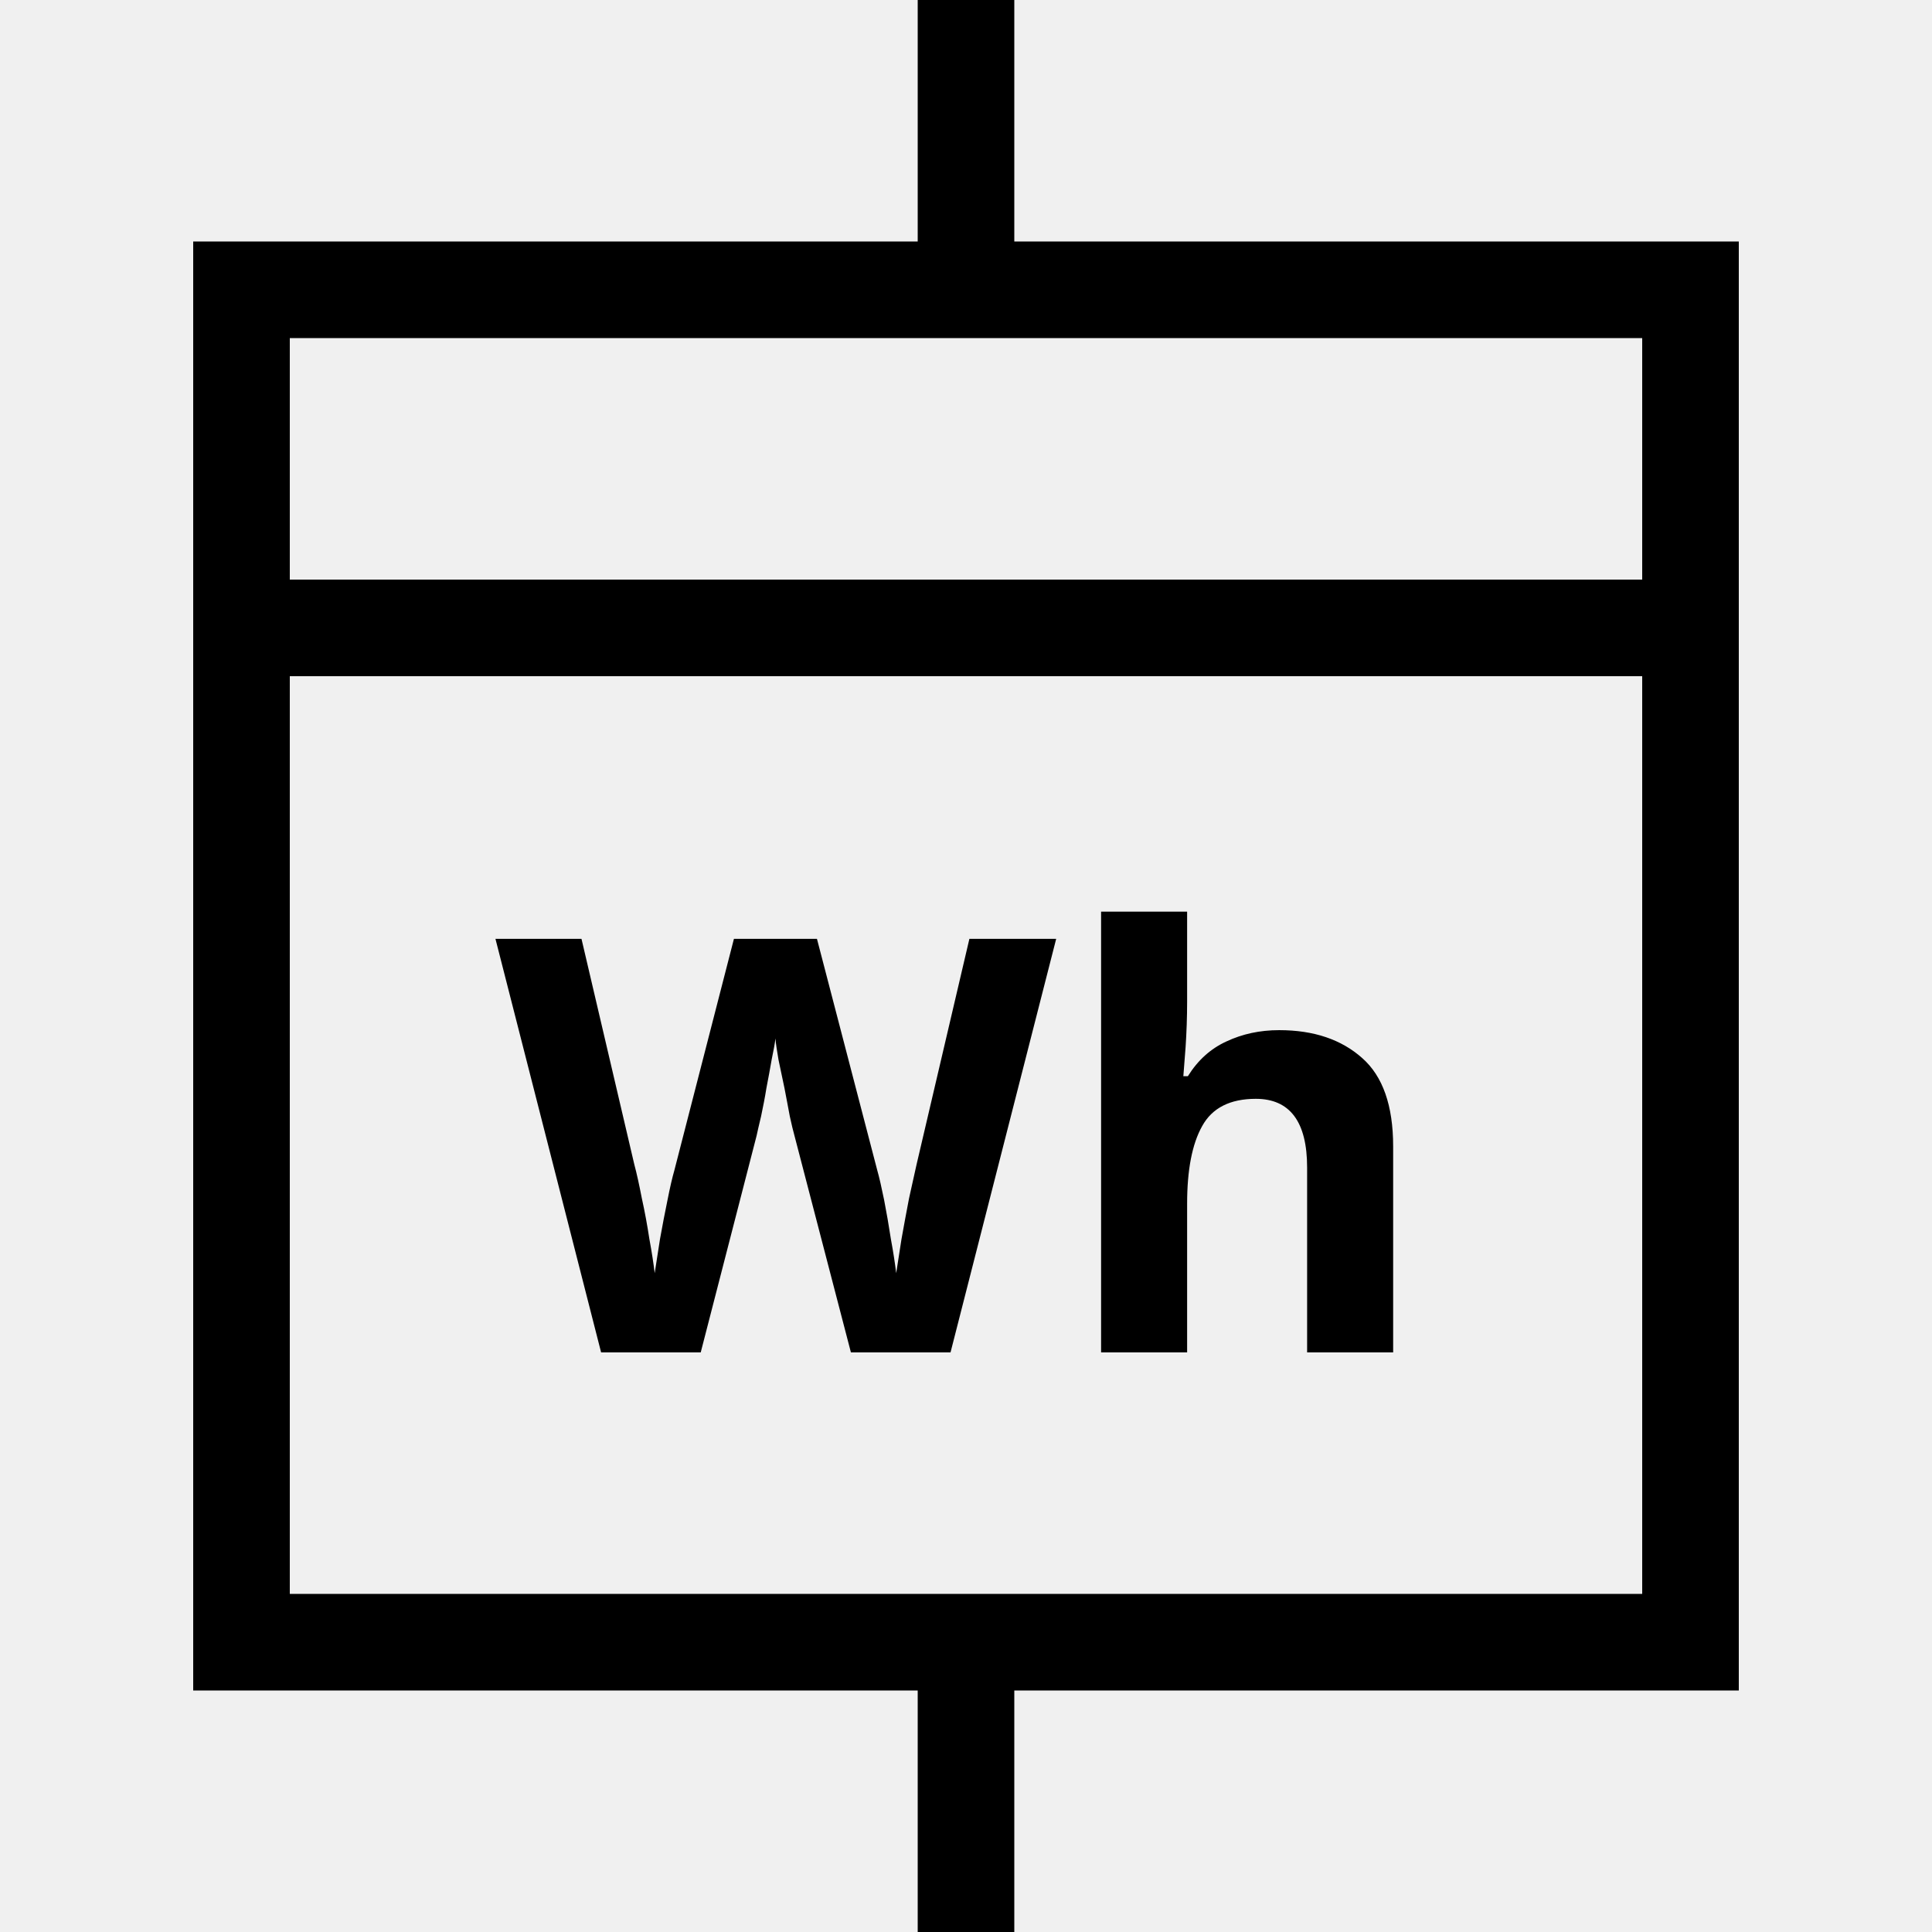
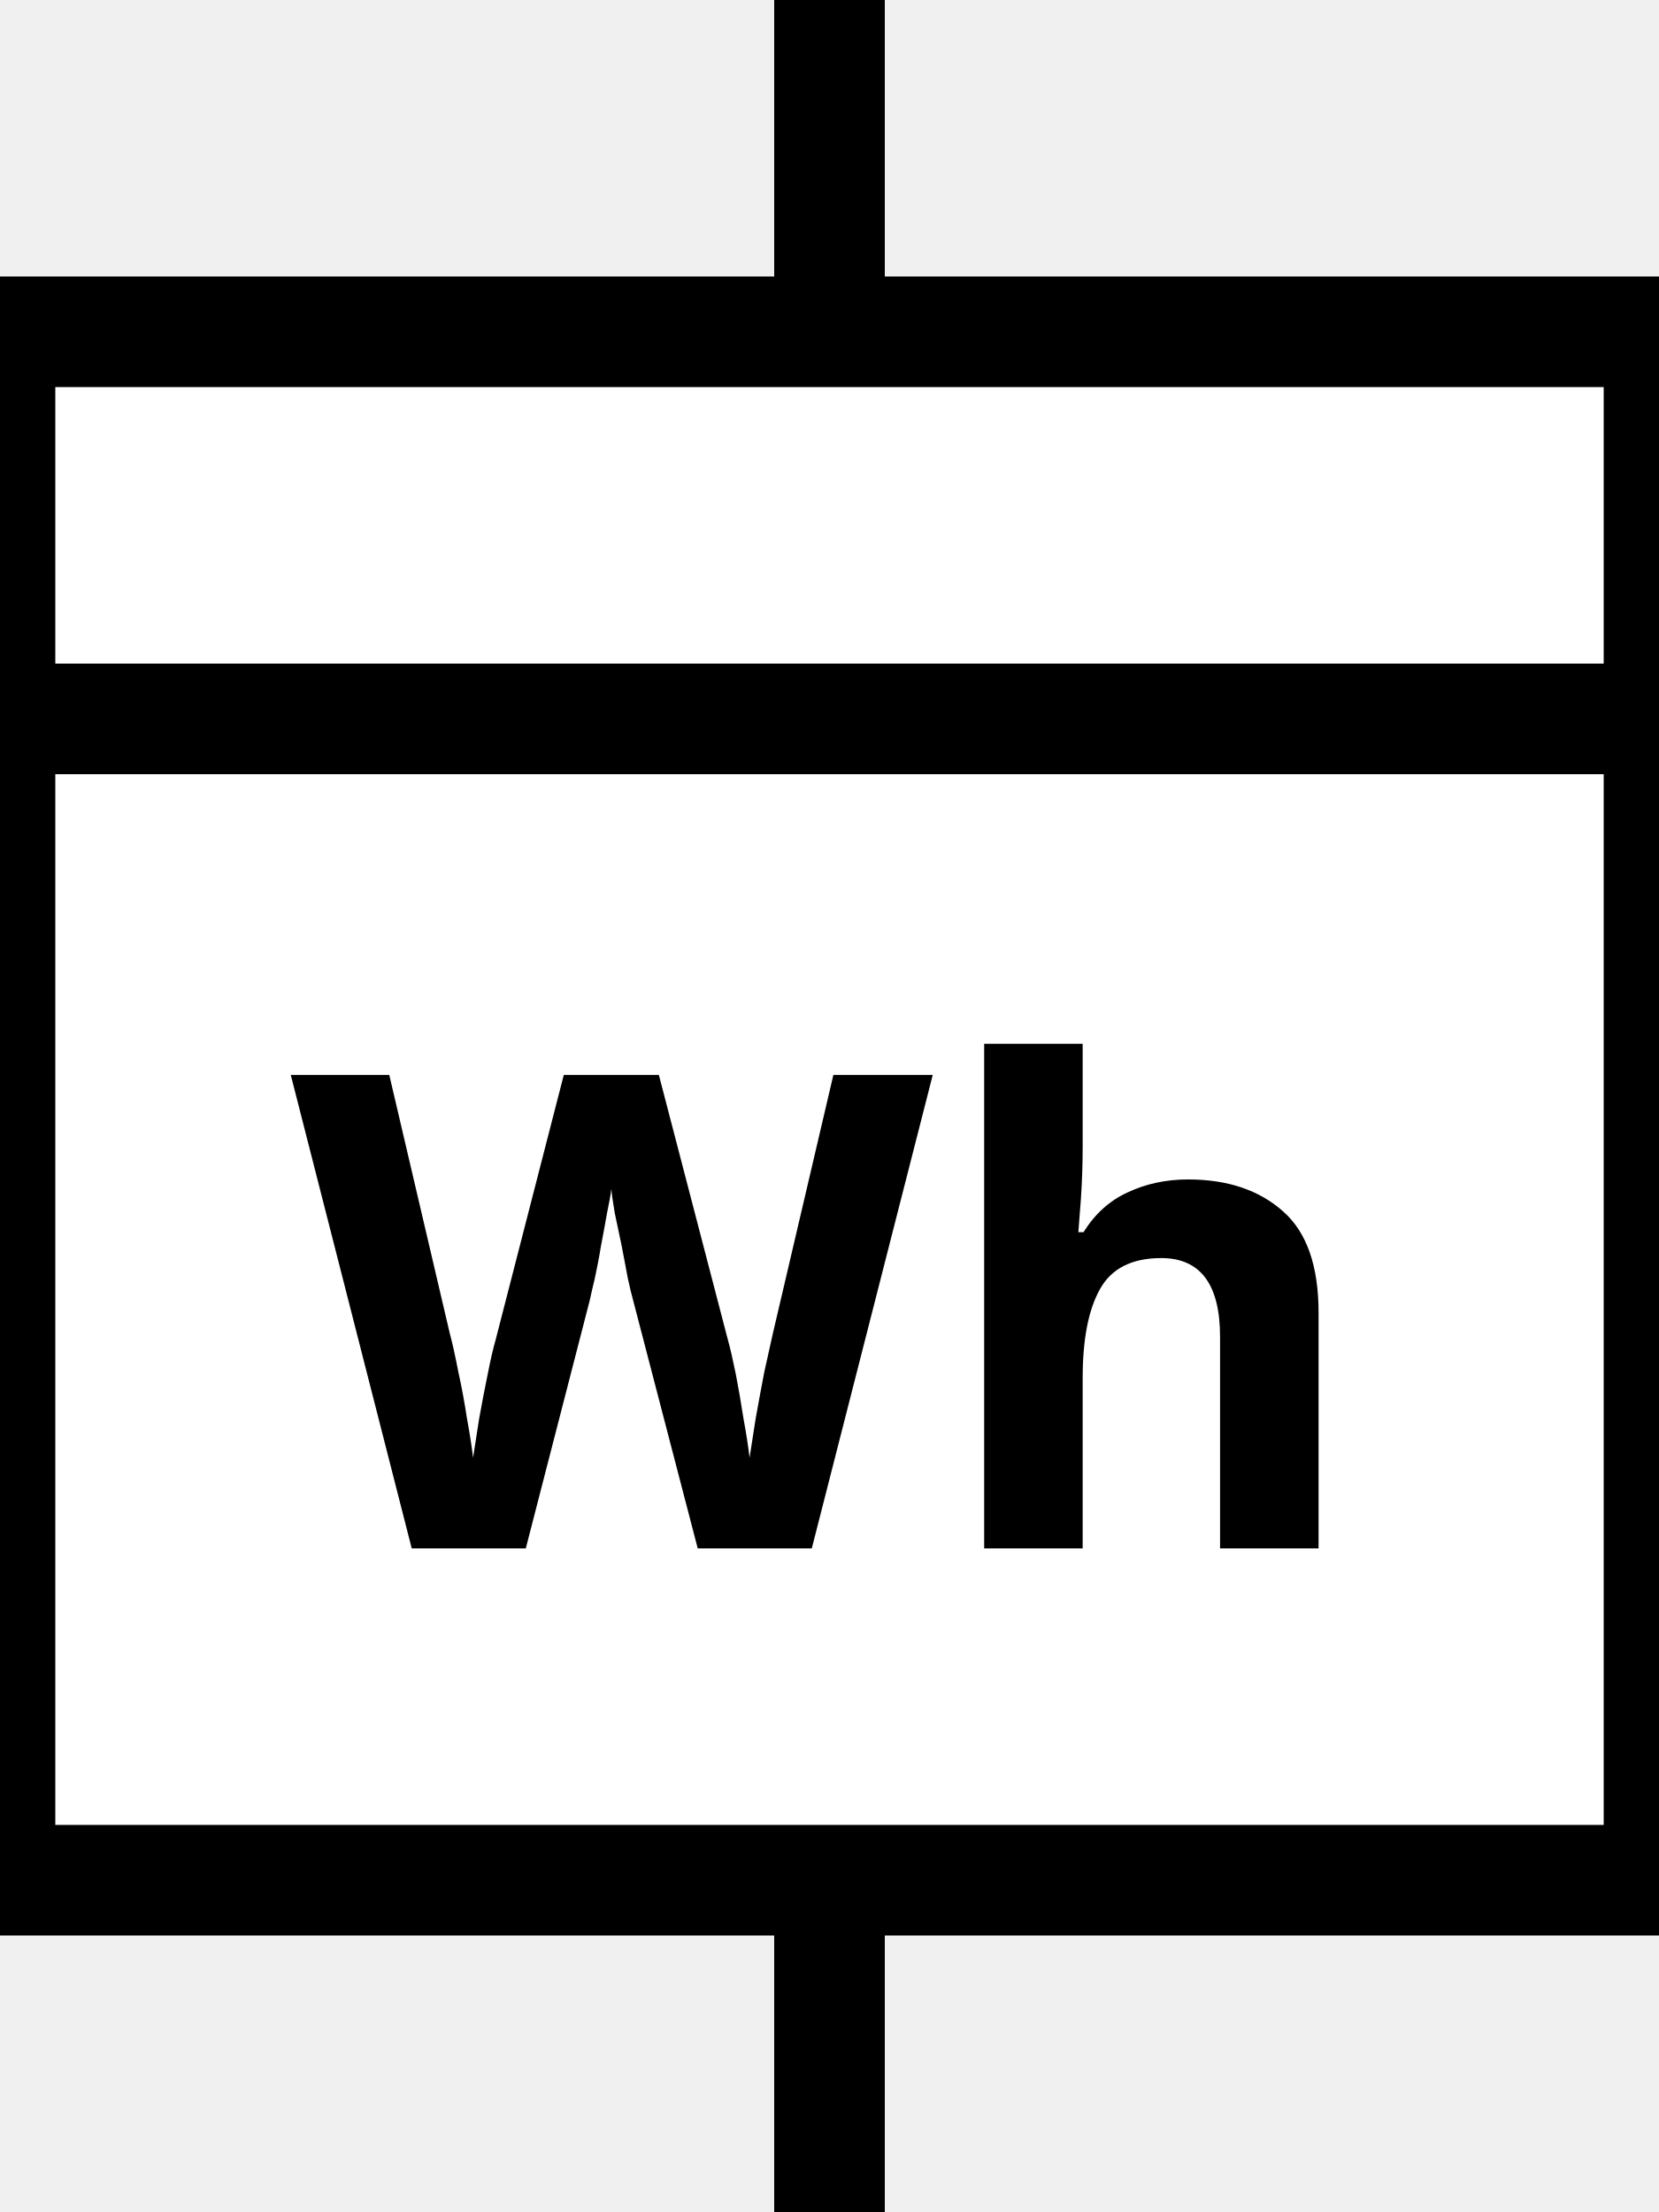
- <svg xmlns="http://www.w3.org/2000/svg" viewBox="0 0 40 40" width="40" height="40">
+ <svg xmlns="http://www.w3.org/2000/svg" viewBox="0 0 30 40" width="30" height="40">
  <g>
-     <line x1="20" y1="0" x2="20" y2="6" stroke="#000" stroke-width="2" />
-     <line x1="20" y1="34" x2="20" y2="40" stroke="#000" stroke-width="2" />
-     <rect x="5" y="6" width="30" height="28" fill="none" stroke="#000" stroke-width="2" />
-     <line x1="5" y1="13" x2="35" y2="13" stroke="#000" stroke-width="2" />
-     <text x="20" y="28" text-anchor="middle" font-size="12" font-family="sans-serif" font-weight="bold" fill="#000">Wh</text>
+     <line x1="15" y1="0" x2="15" y2="6" stroke="#000" stroke-width="2" />
+     <line x1="15" y1="34" x2="15" y2="40" stroke="#000" stroke-width="2" />
+     <rect x="0" y="6" width="30" height="28" fill="#ffffff" stroke="#000" stroke-width="2" />
+     <line x1="0" y1="13" x2="30" y2="13" stroke="#000" stroke-width="2" />
+     <text x="15" y="28" text-anchor="middle" font-size="12" font-family="sans-serif" font-weight="bold" fill="#000">Wh</text>
  </g>
</svg>
